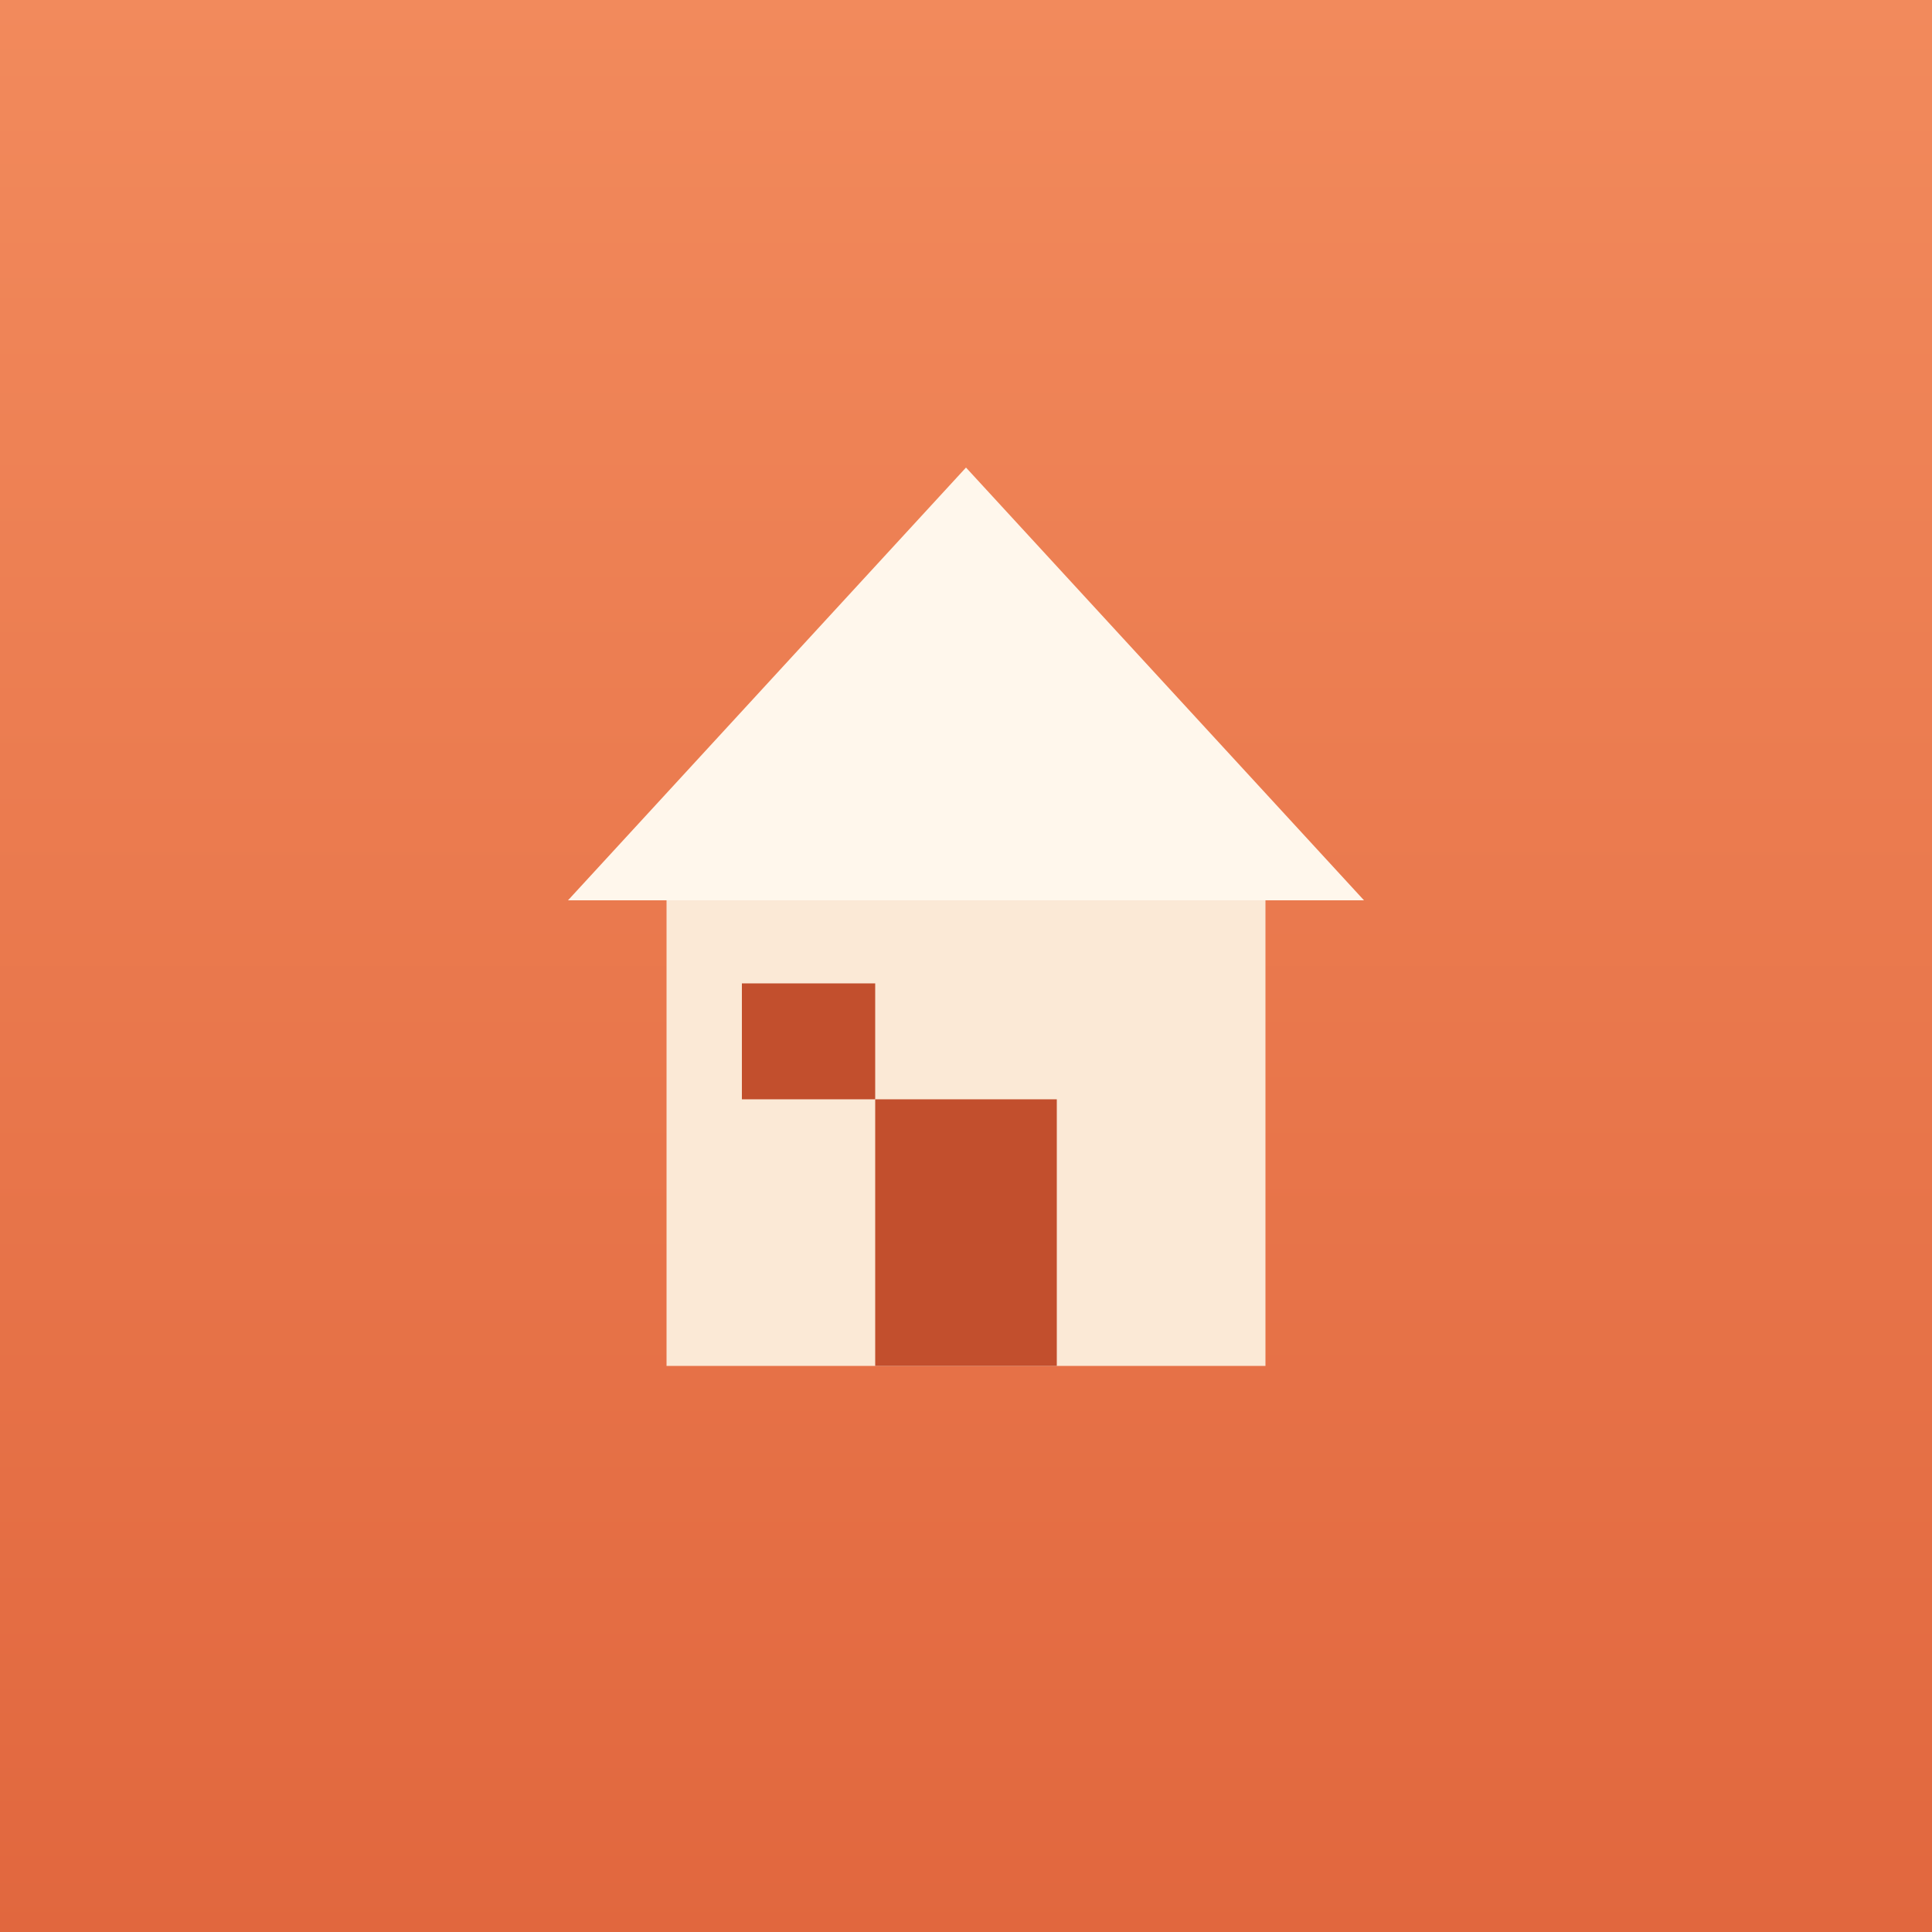
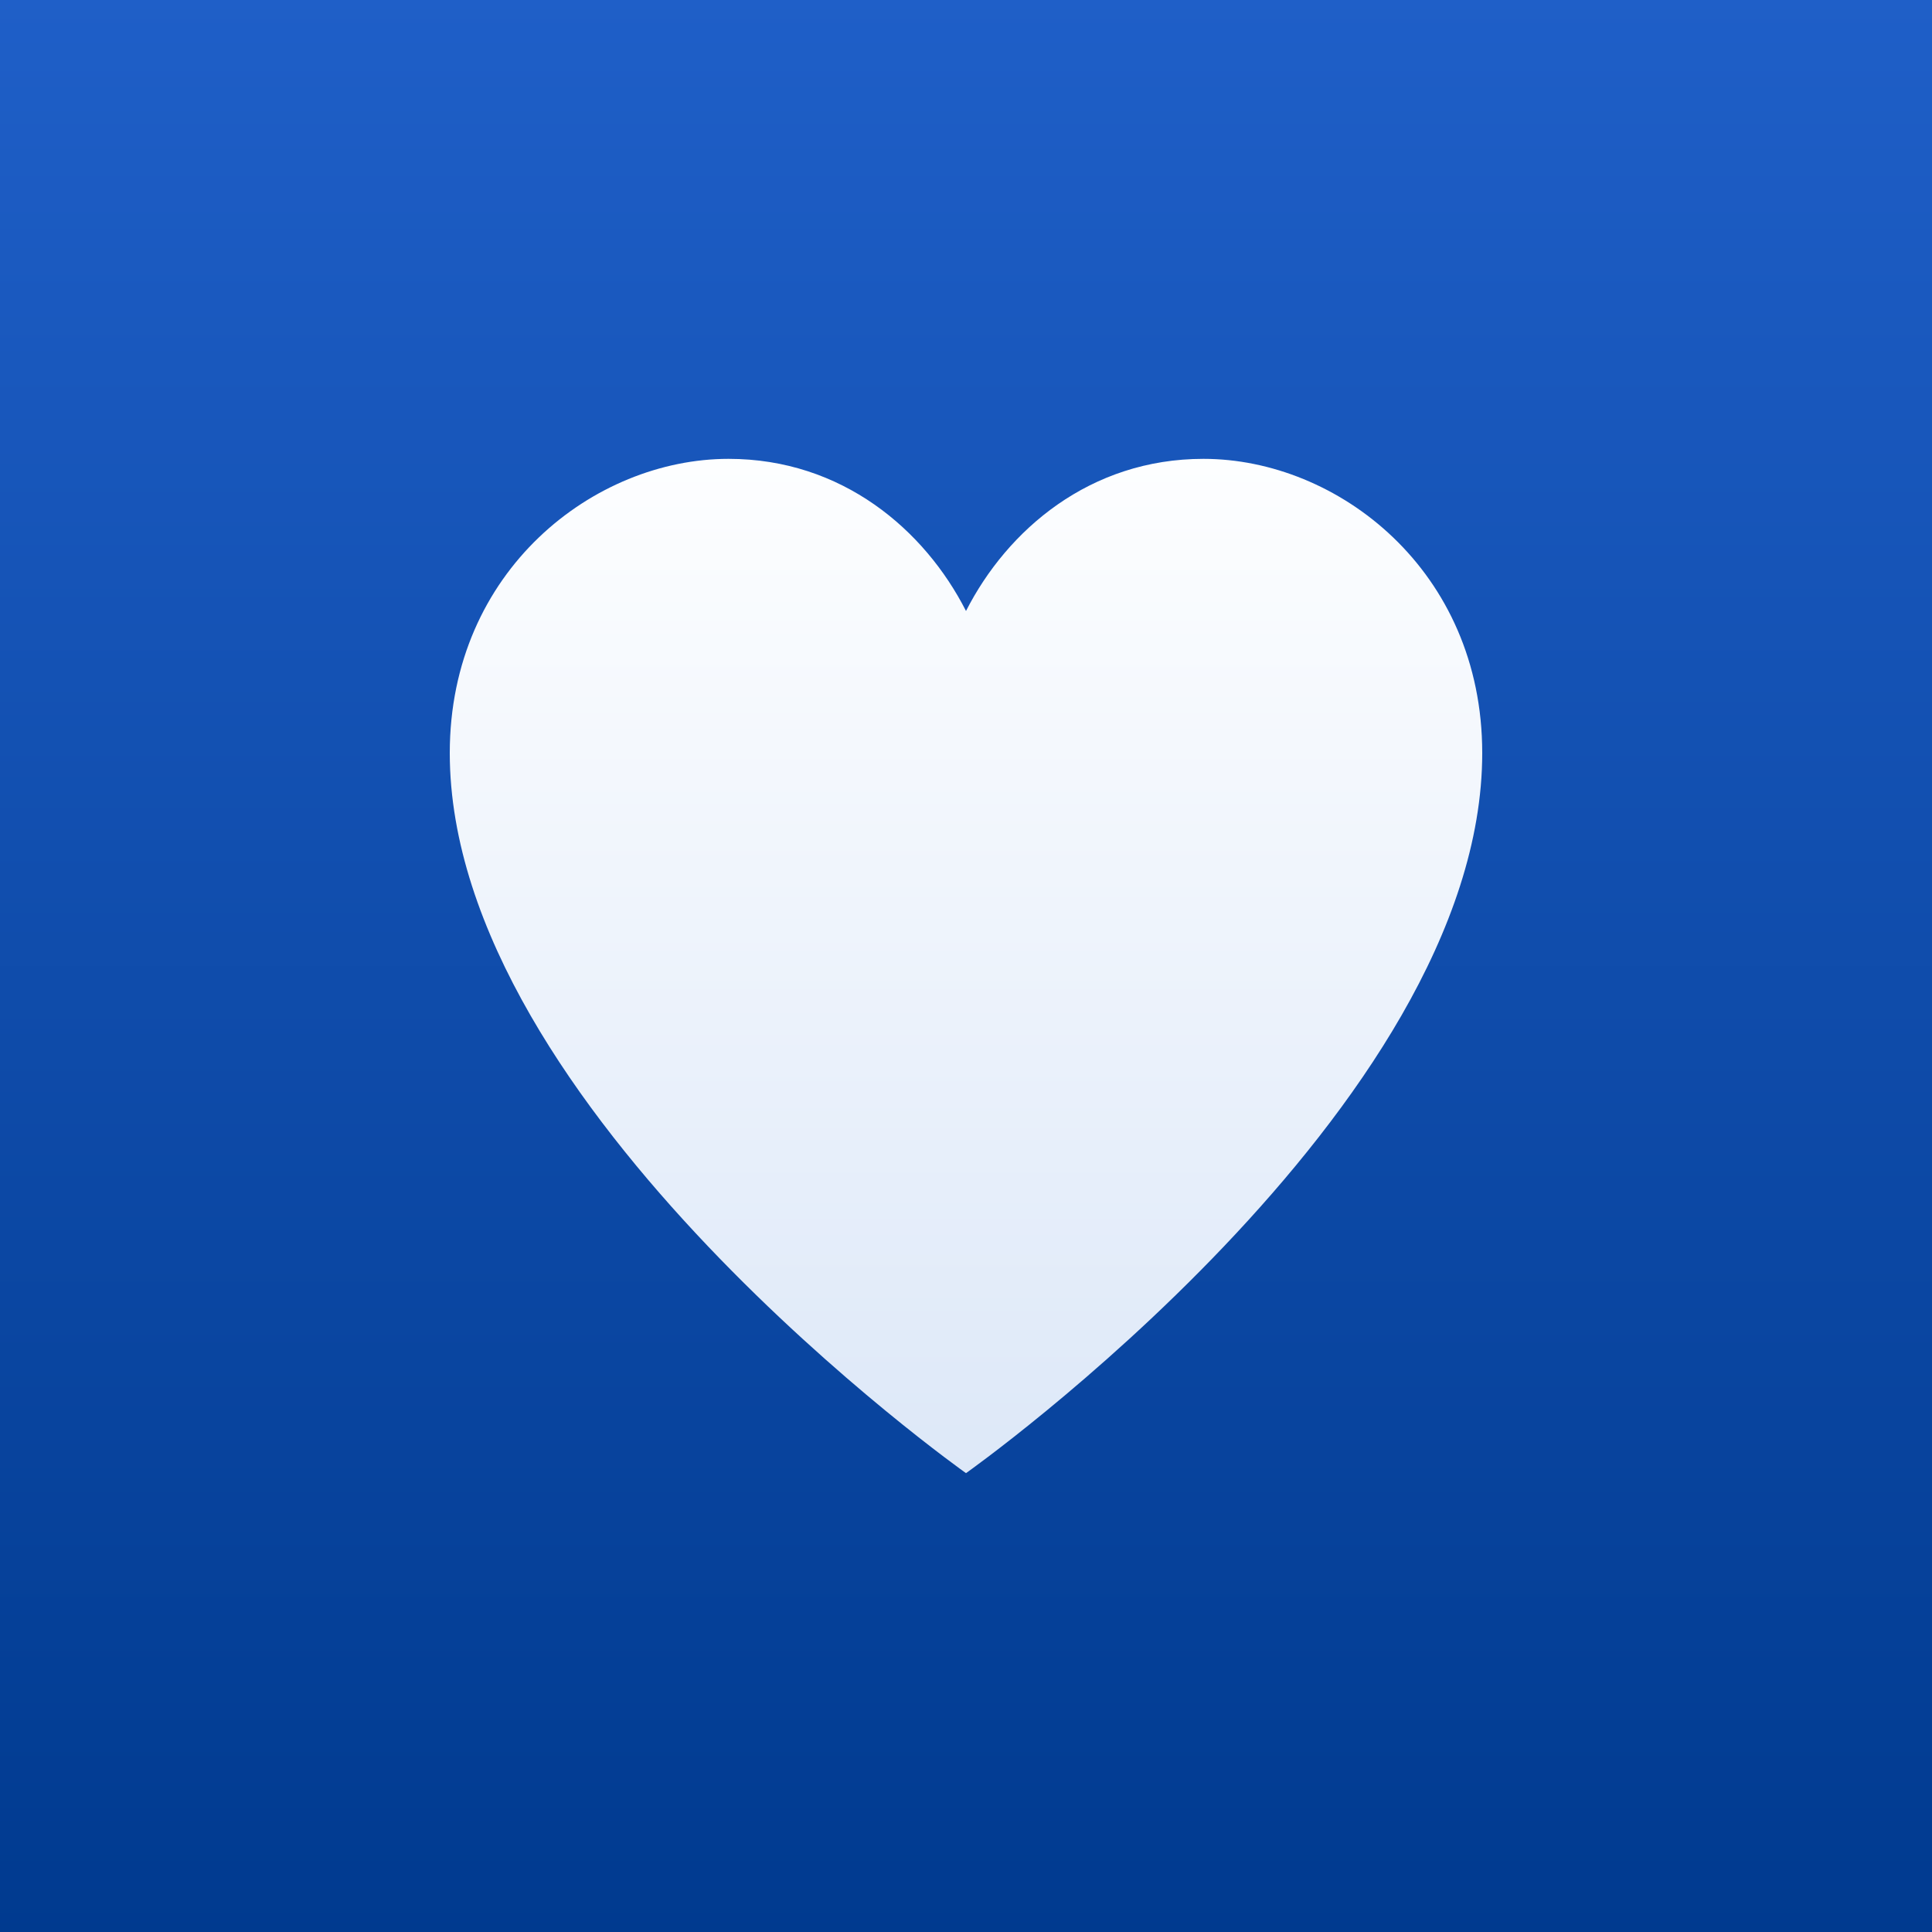
<svg xmlns="http://www.w3.org/2000/svg" viewBox="0 0 100 100">
  <defs>
    <linearGradient id="bg" x1="0" y1="0" x2="0" y2="1">
-       <stop offset="0" stop-color="#F28A5C" />
-       <stop offset="1" stop-color="#E1673E" />
+       <stop offset="0" stop-color="#1F5FC8" />
+       <stop offset="1" stop-color="#003A8F" />
+     </linearGradient>
+     <linearGradient id="heart" x1="0" y1="0" x2="0" y2="1">
+       <stop offset="0" stop-color="#FDFEFF" />
+       <stop offset="1" stop-color="#DDE8F8" />
    </linearGradient>
  </defs>
  <rect width="100" height="100" fill="url(#bg)" />
-   <polygon points="50,24.2 29.4,46.6 70.6,46.6" fill="#FFF7EC" />
-   <rect x="34.5" y="46.6" width="31" height="24.1" fill="#FBE9D6" />
-   <rect x="38.4" y="50.9" width="6.9" height="6" fill="#C24F2D" />
-   <rect x="45.3" y="56.9" width="9.4" height="13.8" fill="#C24F2D" />
+   <path fill="url(#heart)" transform="translate(23.28 23.75) scale(0.5344 0.525)" d="M50,100 C50,100 0,64 0,29 C0,11 14,0 27,0 C38,0 46,7 50,15            C54,7 62,0 73,0 C86,0 100,11 100,29 C100,64 50,100 50,100 Z" />
</svg>
